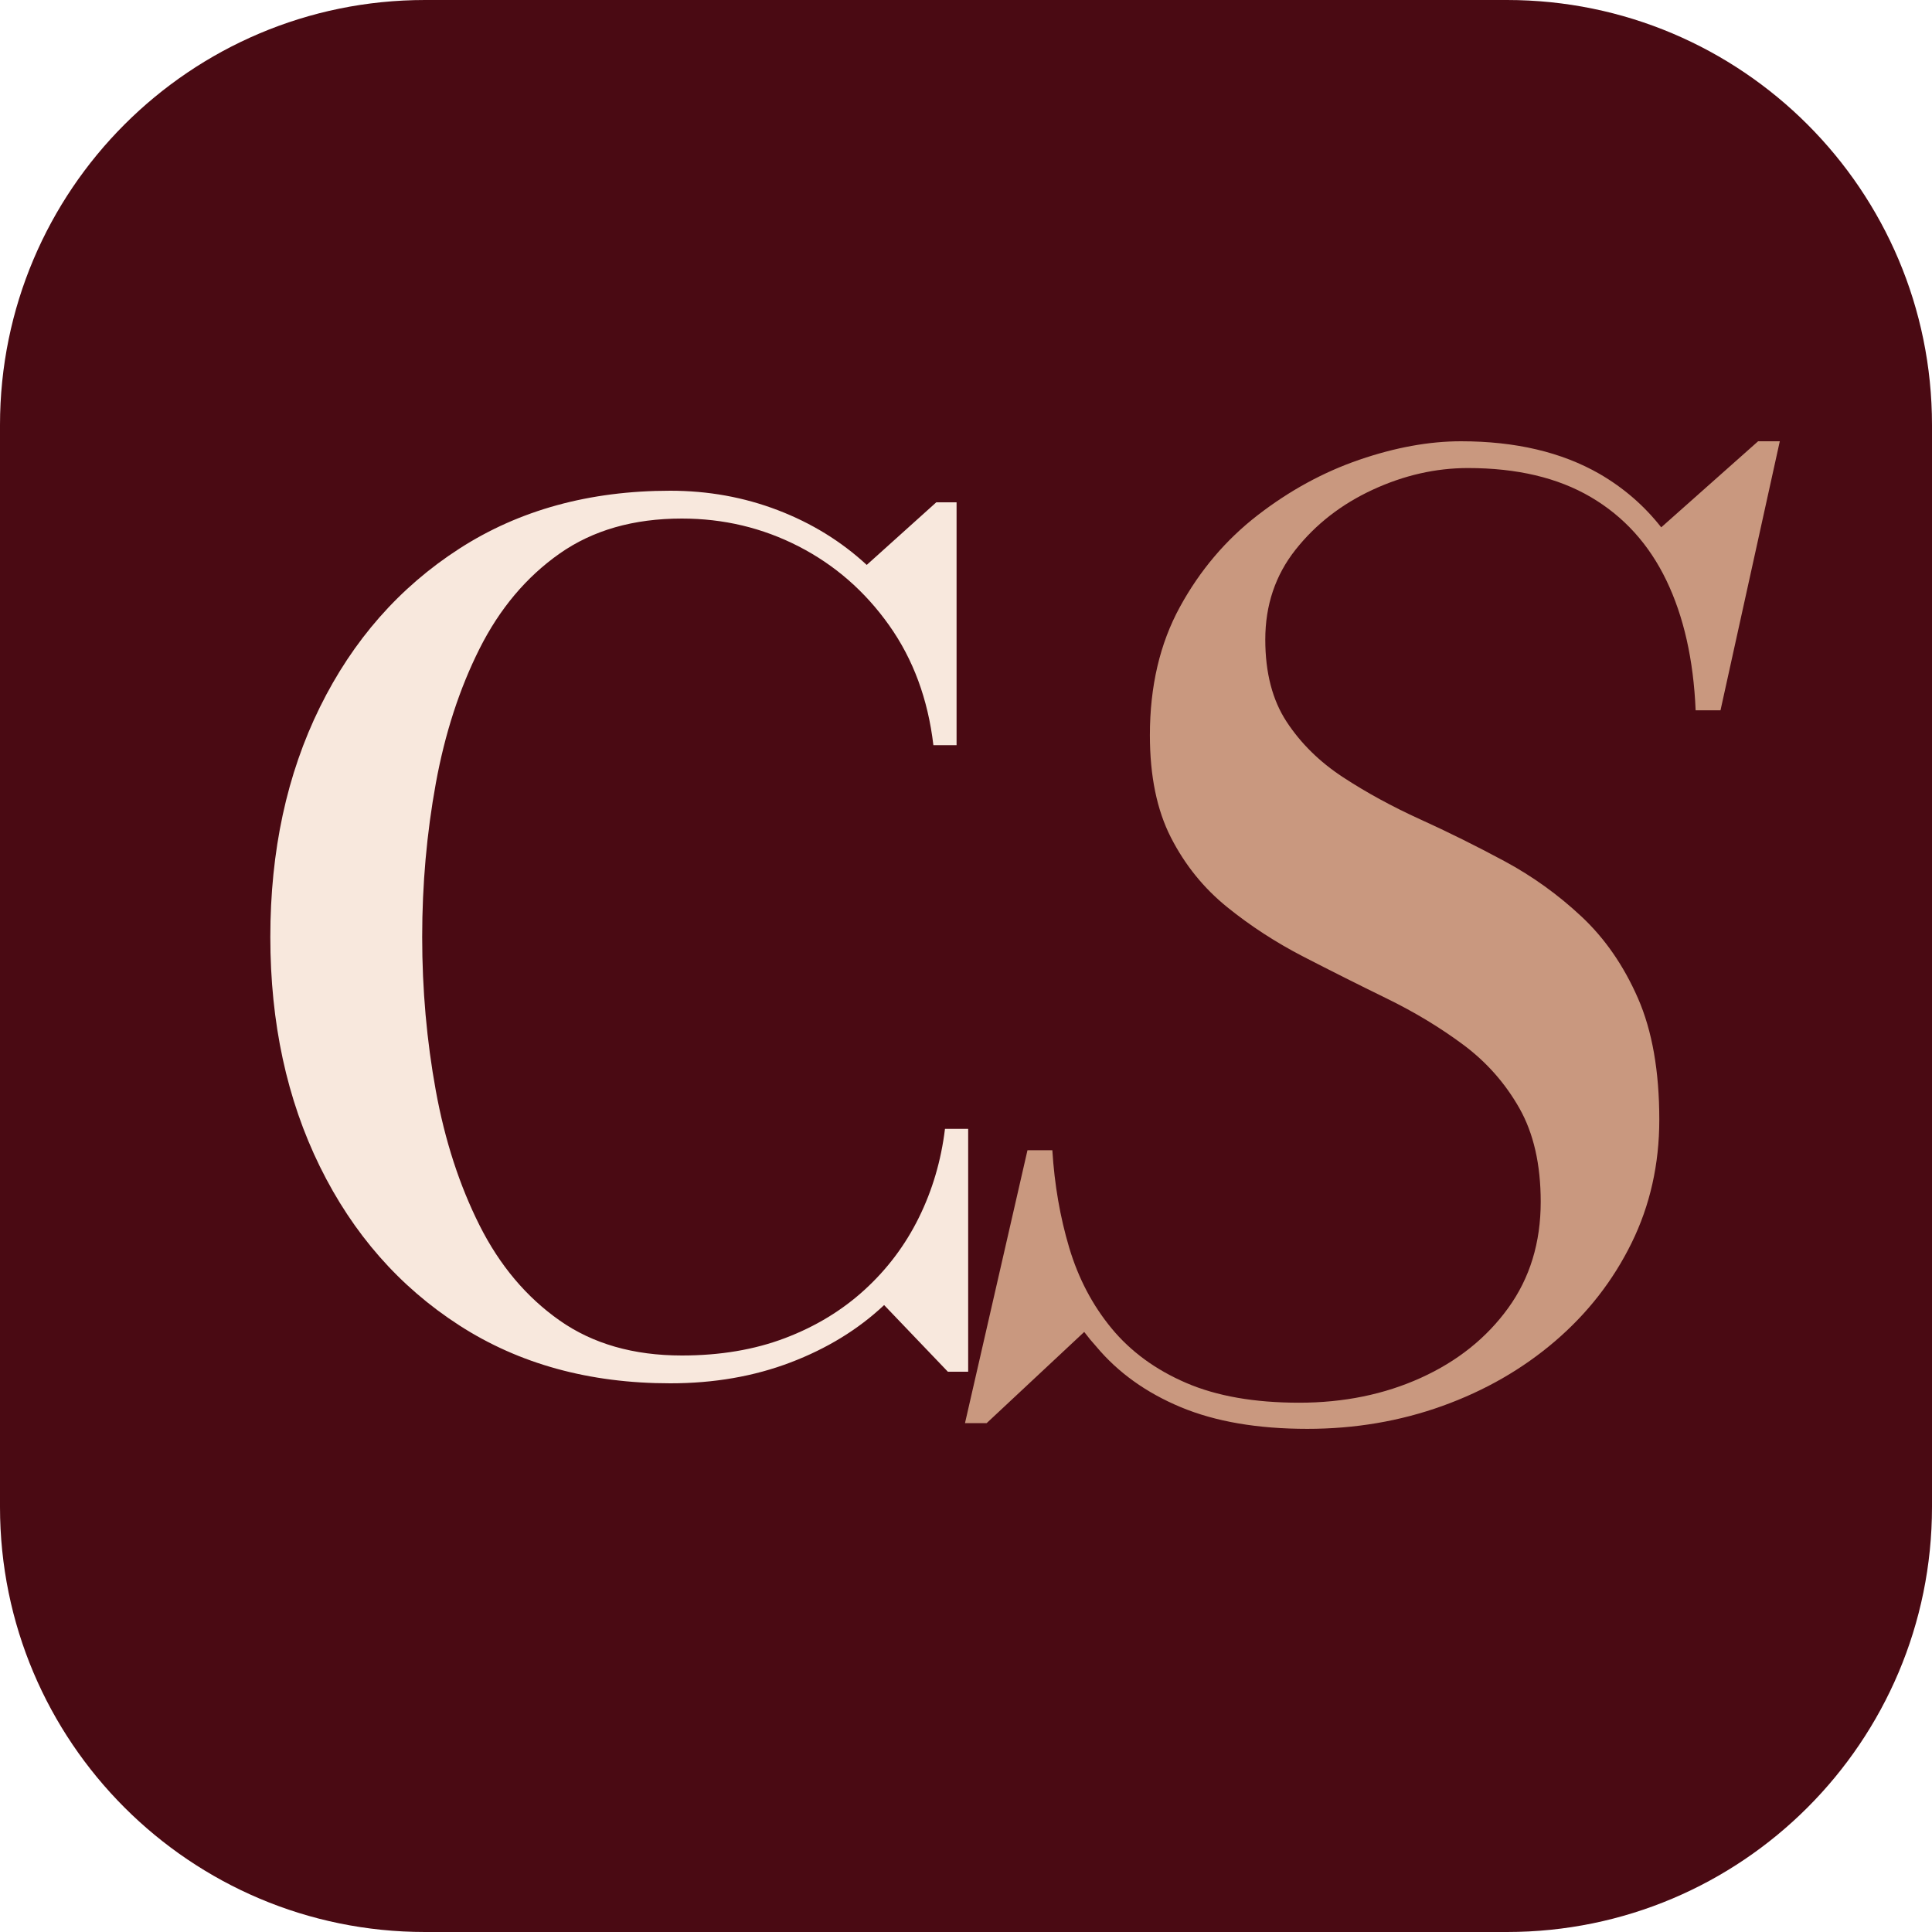
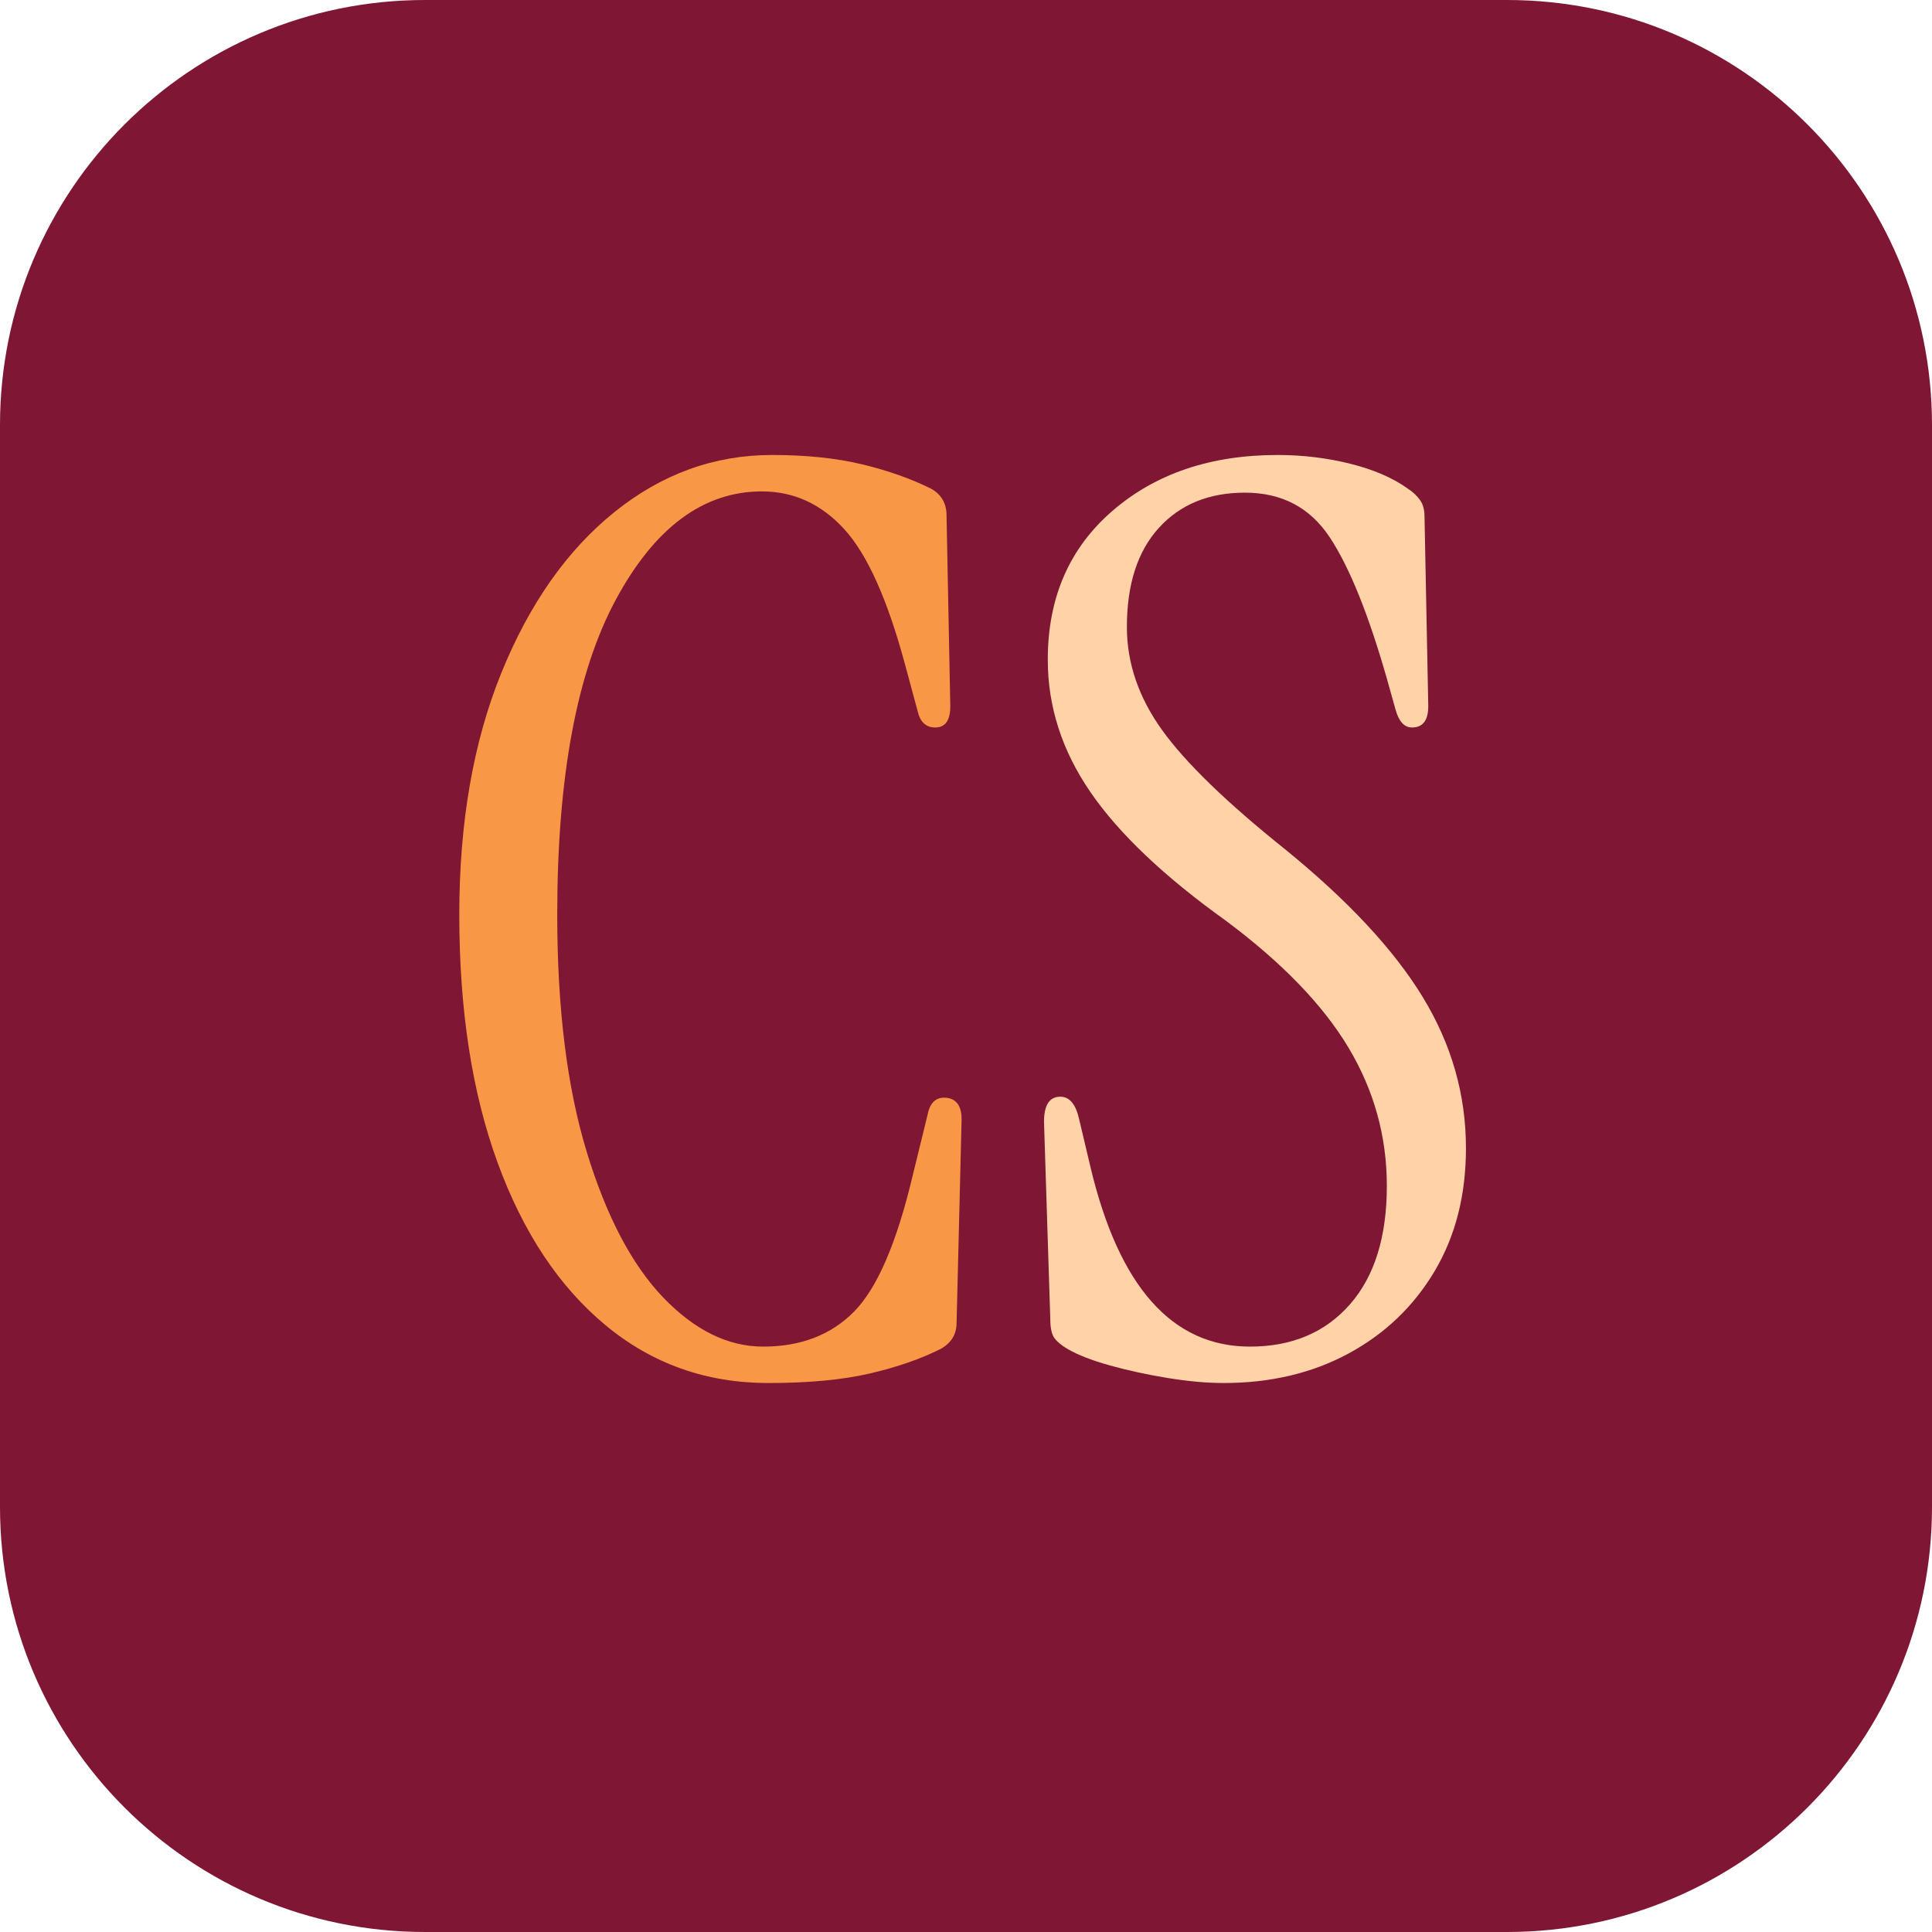
<svg xmlns="http://www.w3.org/2000/svg" viewBox="0 0 200 200">
-   <rect width="200" height="200" rx="44" fill="#4A0A13" />
-   <g transform="translate(21.564 142)">
-     <path d="M47.82 1.2Q35.28 1.2 25.98 -4.8Q16.68 -10.8 11.55 -21.24Q6.42 -31.68 6.42 -45.0Q6.42 -58.38 11.55 -68.79Q16.68 -79.2 25.98 -85.2Q35.28 -91.2 47.82 -91.2Q53.7 -91.2 58.95 -89.19Q64.2 -87.18 68.16 -83.52L75.36 -90.0H77.46V-64.86H75.06Q74.22 -72.0 70.47 -77.28Q66.72 -82.56 61.11 -85.44Q55.5 -88.32 49.02 -88.32Q41.52 -88.32 36.36 -84.69Q31.2 -81.06 28.08 -74.85Q24.96 -68.64 23.55 -60.9Q22.14 -53.16 22.14 -45.0Q22.14 -36.84 23.55 -29.1Q24.96 -21.36 28.08 -15.15Q31.2 -8.94 36.36 -5.31Q41.52 -1.68 49.02 -1.68Q54.96 -1.68 59.7 -3.48Q64.44 -5.28 67.95 -8.49Q71.46 -11.7 73.56 -15.96Q75.66 -20.22 76.26 -25.14H78.66V0.0H76.56L69.96 -6.9Q65.94 -3.12 60.27 -0.96Q54.6 1.2 47.82 1.2Z" fill="#F8E8DD" />
+   <rect width="200" height="200" rx="44" fill="#7F1633" />
+   <g transform="translate(42.345 142)">
+     <path d="M37.18 1.17Q27.56 1.17 20.345 -4.81Q13.13 -10.79 9.165 -21.645Q5.2 -32.5 5.2 -47.32Q5.2 -61.62 9.555 -72.345Q13.91 -83.07 21.255 -88.985Q28.6 -94.9 37.57 -94.9Q42.9 -94.9 46.93 -93.925Q50.96 -92.95 54.08 -91.39Q55.64 -90.48 55.64 -88.66L56.03 -68.9Q56.03 -66.69 54.47 -66.69Q53.04 -66.69 52.65 -68.38L51.35 -73.19Q48.62 -83.33 45.045 -87.23Q41.47 -91.13 36.53 -91.13Q27.43 -91.13 21.385 -79.885Q15.34 -68.64 15.34 -47.32Q15.34 -32.76 18.395 -22.75Q21.45 -12.74 26.325 -7.67Q31.2 -2.6 36.66 -2.6Q42.51 -2.6 46.085 -6.24Q49.66 -9.88 52.13 -20.28L53.69 -26.65Q54.08 -28.6 55.77 -28.34Q57.2 -28.08 57.2 -26.13L56.68 -5.07Q56.68 -3.25 54.99 -2.34Q51.87 -0.78 47.645 0.195Q43.42 1.17 37.18 1.17Z" fill="#F89847" />
  </g>
-   <g transform="translate(103.724 146)">
-     <path d="M31.614 1.914Q23.892 1.914 18.513 -0.33Q13.134 -2.574 9.768 -6.6Q9.108 -7.326 8.514 -8.118L-1.584 1.32H-3.828L2.64 -26.928H5.214Q5.544 -21.582 6.963 -16.83Q8.382 -12.078 11.352 -8.481Q14.322 -4.884 19.074 -2.838Q23.826 -0.792 30.756 -0.792Q37.686 -0.792 43.362 -3.366Q49.038 -5.94 52.404 -10.593Q55.77 -15.246 55.77 -21.582Q55.77 -27.39 53.559 -31.284Q51.348 -35.178 47.751 -37.851Q44.154 -40.524 39.831 -42.636Q35.508 -44.748 31.218 -46.959Q26.928 -49.17 23.298 -52.107Q19.668 -55.044 17.49 -59.301Q15.312 -63.558 15.312 -69.894Q15.312 -77.484 18.414 -83.16Q21.516 -88.836 26.466 -92.664Q31.416 -96.492 36.993 -98.406Q42.57 -100.32 47.52 -100.32Q55.968 -100.32 61.842 -96.954Q65.604 -94.776 68.244 -91.41L78.276 -100.32H80.52L74.382 -72.468H71.808Q71.478 -80.322 68.772 -85.932Q66.066 -91.542 60.951 -94.545Q55.836 -97.548 48.246 -97.548Q43.23 -97.548 38.379 -95.304Q33.528 -93.06 30.393 -89.1Q27.258 -85.14 27.258 -79.794Q27.258 -74.646 29.469 -71.28Q31.68 -67.914 35.31 -65.538Q38.94 -63.162 43.296 -61.182Q47.652 -59.202 52.008 -56.859Q56.364 -54.516 59.994 -51.117Q63.624 -47.718 65.835 -42.669Q68.046 -37.62 68.046 -30.096Q68.046 -23.166 65.175 -17.325Q62.304 -11.484 57.255 -7.161Q52.206 -2.838 45.606 -0.462Q39.006 1.914 31.614 1.914Z" fill="#C9987F" />
+   <g transform="translate(102.745 142)">
+     <path d="M23.92 1.17Q21.32 1.17 18.135 0.65Q14.95 0.13 12.155 -0.65Q9.36 -1.43 7.8 -2.34Q6.89 -2.86 6.435 -3.445Q5.98 -4.03 5.98 -5.46L5.33 -25.87Q5.33 -28.47 7.02 -28.47Q8.45 -28.47 8.97 -26.13L10.14 -21.19Q14.56 -2.6 26.65 -2.6Q33.15 -2.6 36.985 -6.955Q40.82 -11.31 40.82 -19.24Q40.82 -26.91 36.855 -33.54Q32.89 -40.17 24.18 -46.67Q14.56 -53.56 10.14 -59.995Q5.72 -66.43 5.72 -73.71Q5.72 -83.33 12.415 -89.115Q19.11 -94.9 29.51 -94.9Q33.41 -94.9 37.05 -93.99Q40.69 -93.08 43.03 -91.39Q43.81 -90.87 44.265 -90.22Q44.72 -89.57 44.72 -88.53L45.11 -68.9Q45.11 -66.69 43.42 -66.69Q42.25 -66.69 41.73 -68.51L40.82 -71.76Q37.96 -81.77 34.905 -86.385Q31.85 -91.0 26.13 -91.0Q20.54 -91.0 17.225 -87.36Q13.91 -83.72 13.91 -77.09Q13.91 -71.5 17.55 -66.43Q21.19 -61.36 30.29 -54.08Q40.04 -46.15 44.525 -38.805Q49.01 -31.46 49.01 -23.14Q49.01 -15.86 45.76 -10.4Q42.51 -4.94 36.855 -1.885Q31.2 1.17 23.92 1.17Z" fill="#FFD2A8" />
  </g>
</svg>
